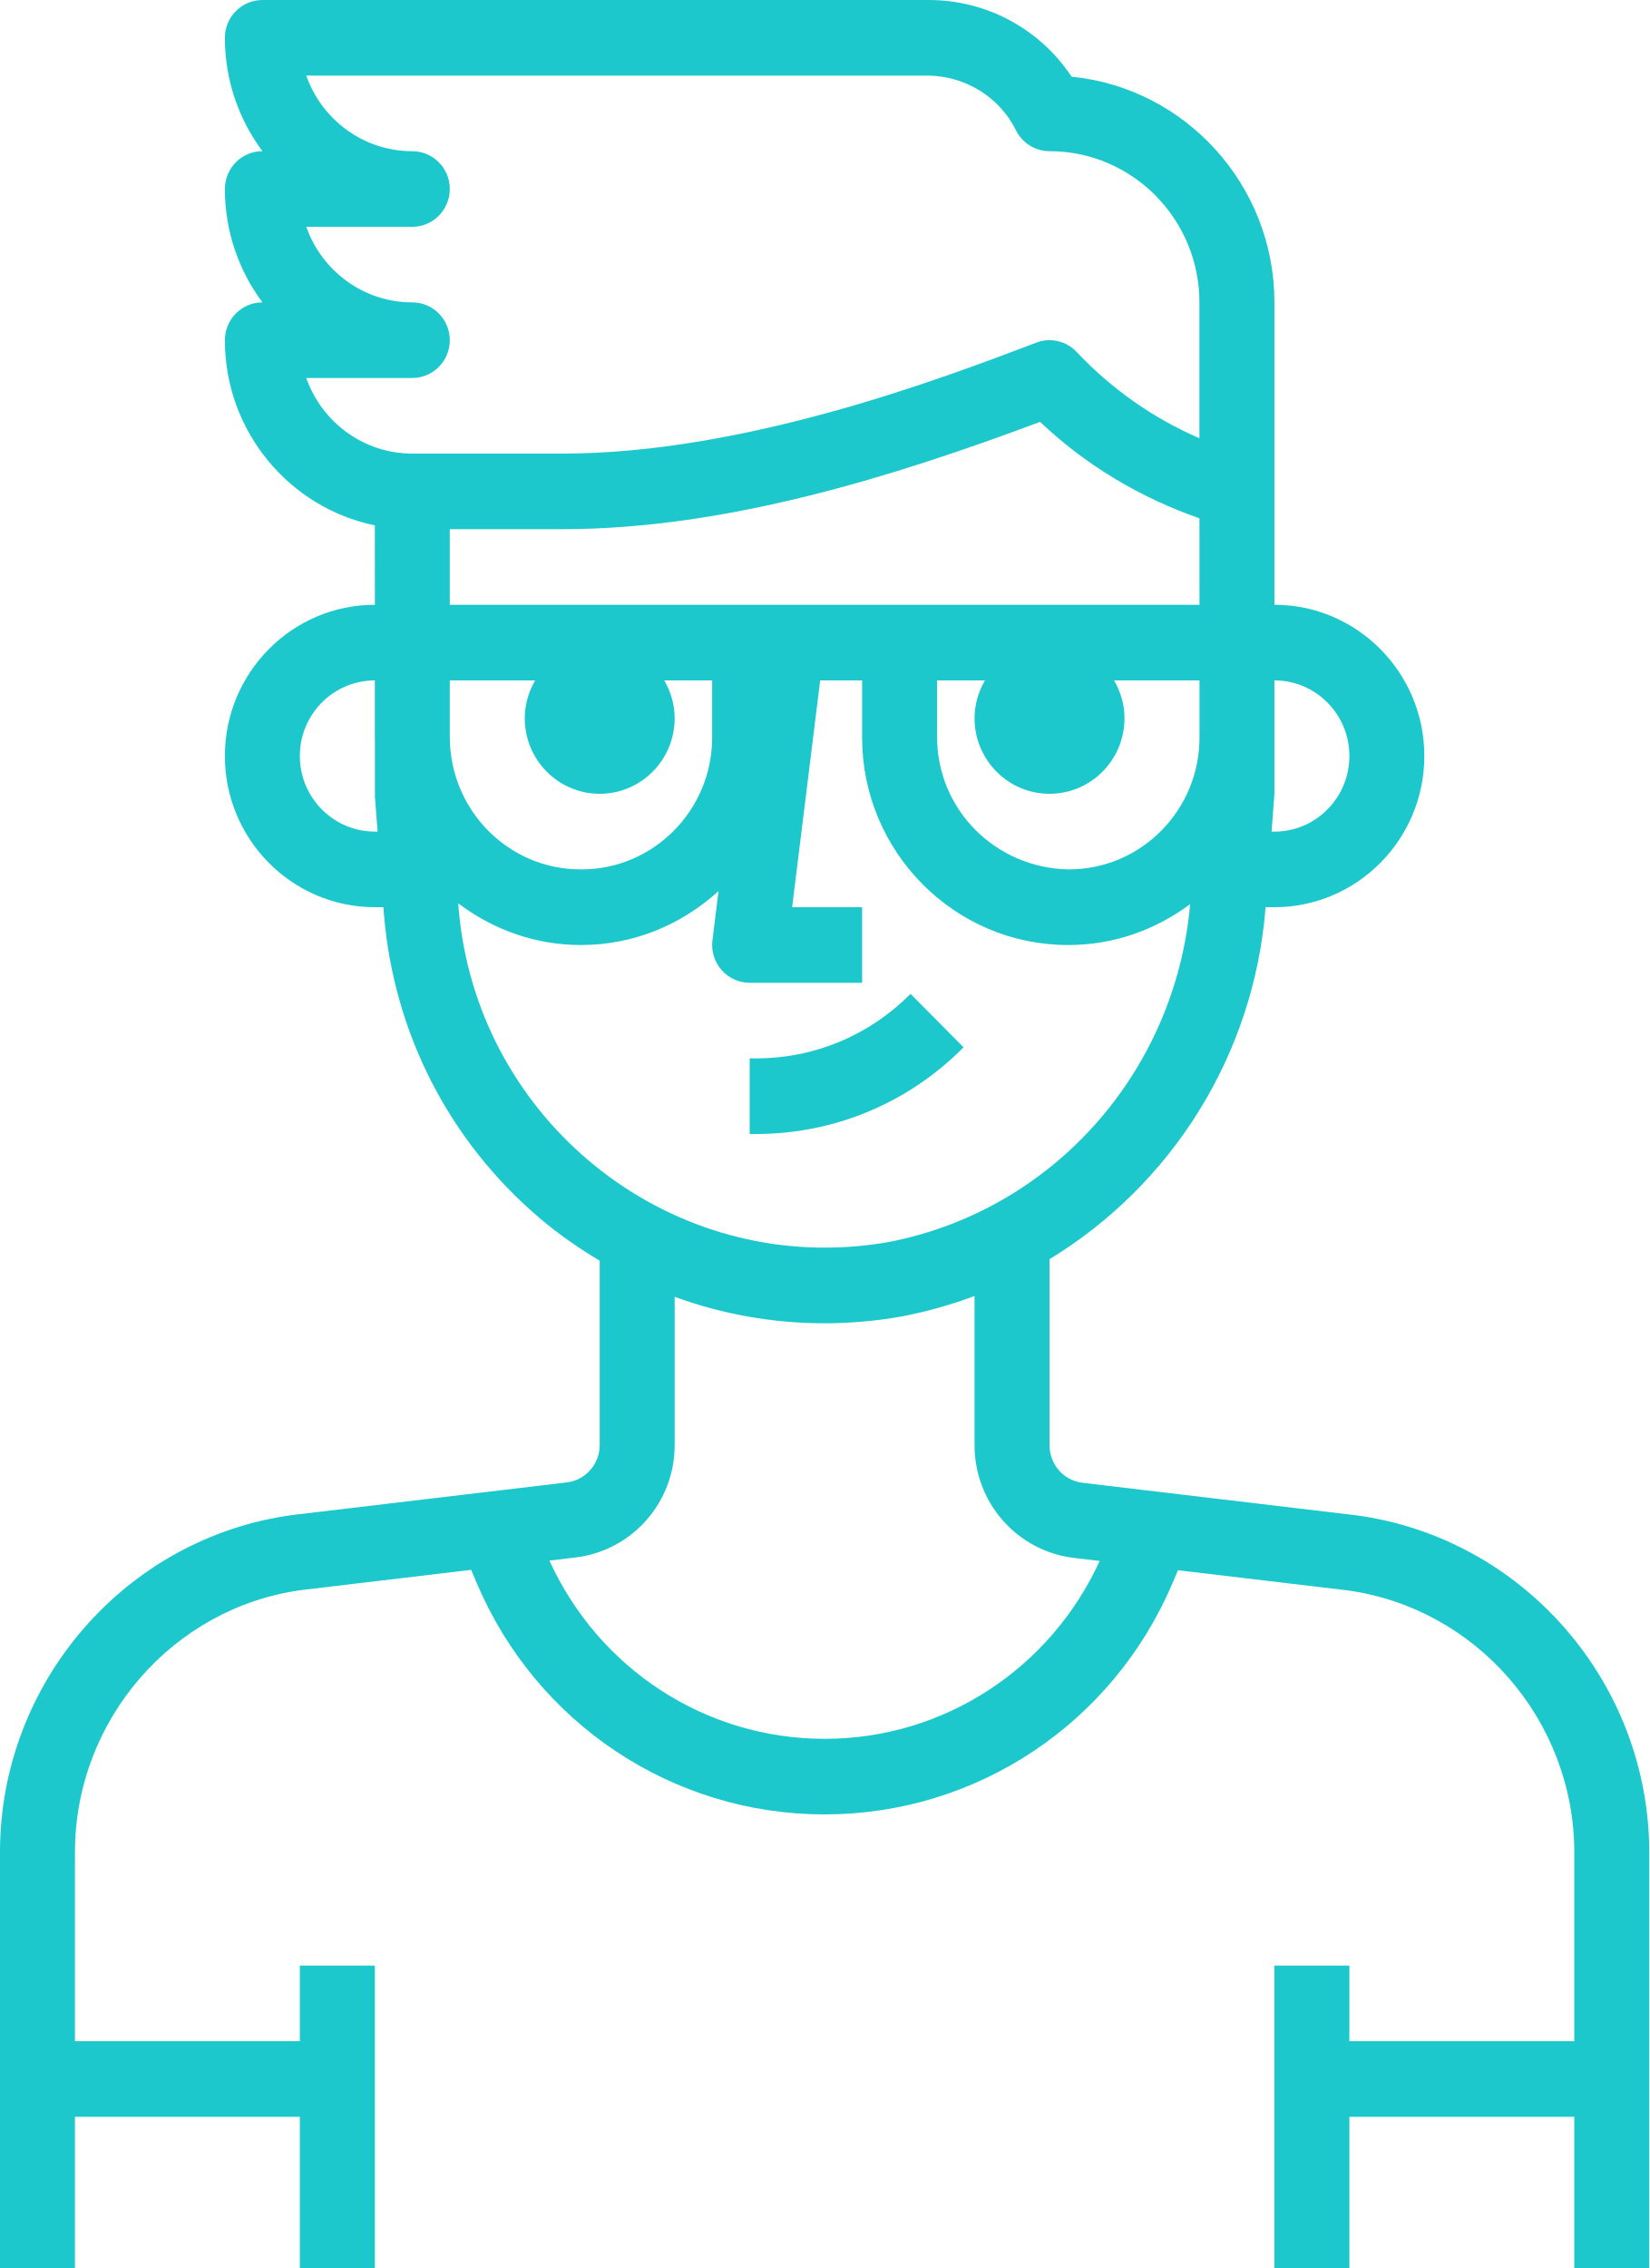
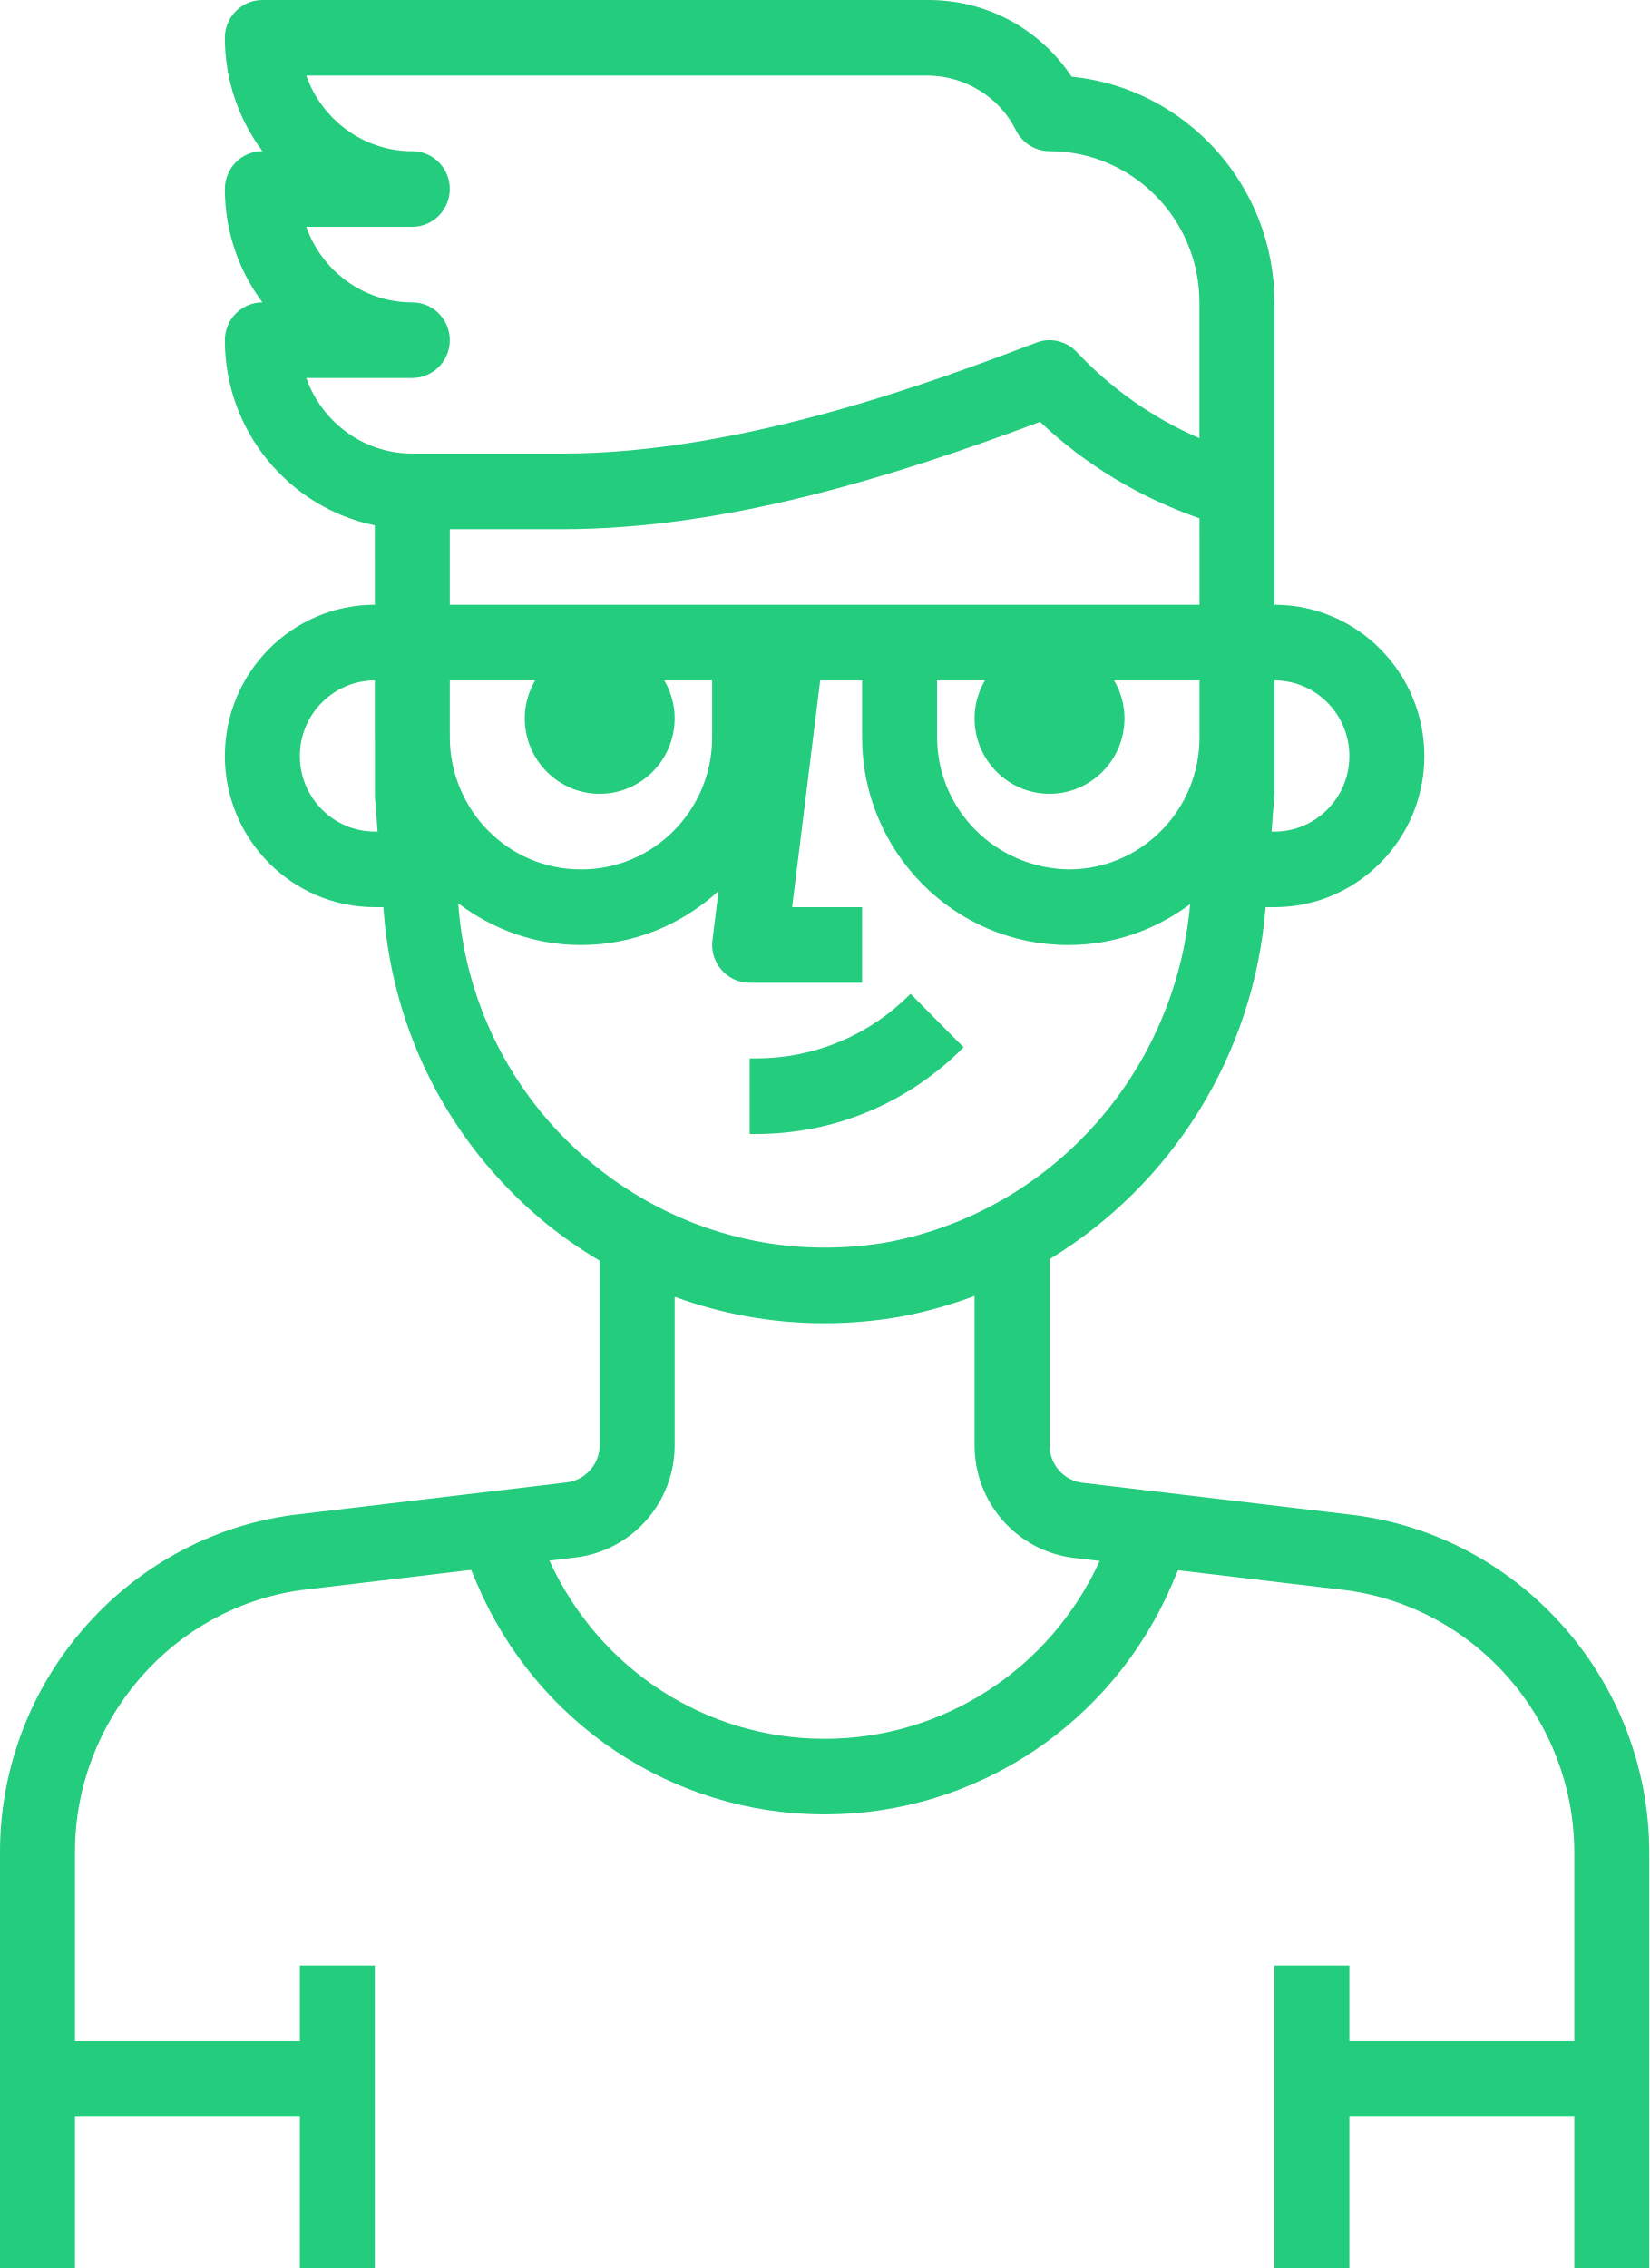
<svg xmlns="http://www.w3.org/2000/svg" preserveAspectRatio="xMidYMid" width="40" height="55" viewBox="0 0 40 55">
  <defs>
    <style>
      .cls-1 {
-         fill: #1dc8cc;
+         fill: #24cc7d;
        fill-rule: evenodd;
      }
    </style>
  </defs>
  <path d="M38.182,55.000 L38.182,51.333 L32.727,51.333 L32.727,55.000 L30.909,55.000 L30.909,47.667 L32.727,47.667 L32.727,49.500 L38.182,49.500 L38.182,44.917 C38.178,41.720 35.804,38.989 32.661,38.565 L28.571,38.079 L28.436,38.394 C26.988,41.800 23.678,44.000 20.004,44.000 C20.001,44.000 19.997,44.000 19.994,44.000 C16.320,44.000 13.012,41.800 11.564,38.394 L11.427,38.070 L7.324,38.558 C4.191,38.980 1.818,41.715 1.818,44.916 L1.818,49.500 L7.272,49.500 L7.272,47.667 L9.091,47.667 L9.091,55.000 L7.272,55.000 L7.272,51.333 L1.818,51.333 L1.818,55.000 L-0.000,55.000 L-0.000,44.916 C-0.000,40.801 3.051,37.285 7.098,36.739 L13.748,35.949 C14.204,35.893 14.549,35.500 14.545,35.032 L14.545,30.574 C14.041,30.272 13.552,29.934 13.094,29.545 C10.901,27.682 9.557,25.070 9.313,22.189 L9.298,22.000 L9.091,22.000 C7.085,22.000 5.454,20.355 5.454,18.333 C5.454,16.311 7.085,14.666 9.091,14.666 L9.092,14.666 L9.091,12.740 C7.019,12.315 5.454,10.463 5.454,8.250 C5.454,7.744 5.862,7.333 6.363,7.333 L6.365,7.333 C5.794,6.567 5.454,5.614 5.454,4.583 C5.454,4.077 5.862,3.666 6.363,3.666 L6.365,3.666 C5.794,2.900 5.454,1.948 5.454,0.917 C5.454,0.411 5.862,-0.000 6.363,-0.000 L22.509,-0.000 C22.513,-0.000 22.516,-0.000 22.520,-0.000 C23.933,-0.000 25.218,0.700 25.991,1.860 C28.747,2.132 30.909,4.483 30.909,7.333 L30.909,11.917 C30.909,11.917 30.909,11.917 30.909,11.917 L30.909,14.666 C32.914,14.666 34.545,16.311 34.545,18.333 C34.545,20.355 32.914,22.000 30.909,22.000 L30.695,22.000 C30.414,25.599 28.405,28.742 25.454,30.536 L25.454,35.035 C25.451,35.509 25.794,35.902 26.254,35.958 L32.888,36.746 C36.944,37.293 39.994,40.803 40.000,44.916 L40.000,55.000 L38.182,55.000 ZM30.909,20.167 C31.912,20.167 32.727,19.344 32.727,18.333 C32.727,17.322 31.912,16.500 30.909,16.500 L30.909,17.875 C30.909,17.875 30.909,17.876 30.909,17.876 L30.909,19.250 L30.840,20.167 L30.909,20.167 ZM10.909,17.875 C10.913,19.652 12.335,21.083 14.082,21.083 C14.084,21.083 14.087,21.083 14.091,21.083 L14.109,21.083 C15.856,21.080 17.276,19.641 17.272,17.877 L17.272,16.500 L16.111,16.500 C16.267,16.770 16.363,17.081 16.363,17.417 C16.363,18.429 15.549,19.250 14.545,19.250 C13.541,19.250 12.727,18.429 12.727,17.417 C12.727,17.081 12.823,16.770 12.979,16.500 L10.909,16.500 L10.909,17.875 ZM9.091,17.895 L9.091,16.500 C8.088,16.500 7.272,17.322 7.272,18.333 C7.272,19.344 8.088,20.166 9.091,20.166 L9.158,20.166 L9.093,19.320 L9.093,17.918 C9.093,17.910 9.091,17.903 9.091,17.895 ZM29.090,7.333 C29.090,5.311 27.459,3.666 25.453,3.666 C25.109,3.666 24.794,3.470 24.640,3.159 C24.235,2.339 23.393,1.844 22.512,1.833 L7.428,1.833 C7.803,2.900 8.814,3.667 10.000,3.667 C10.502,3.667 10.909,4.077 10.909,4.583 C10.909,5.089 10.502,5.500 10.000,5.500 L7.428,5.500 C7.803,6.567 8.814,7.333 10.000,7.333 C10.502,7.333 10.909,7.744 10.909,8.250 C10.909,8.756 10.502,9.166 10.000,9.166 L7.428,9.166 C7.803,10.234 8.814,11.000 10.000,11.000 L13.636,11.000 C18.056,11.000 22.836,9.182 25.134,8.309 C25.474,8.177 25.863,8.268 26.114,8.536 C26.958,9.433 27.972,10.144 29.090,10.627 L29.090,7.333 ZM29.091,12.570 C27.656,12.068 26.333,11.283 25.226,10.231 C21.695,11.551 17.614,12.833 13.636,12.833 L10.909,12.833 L10.909,14.666 L18.182,14.666 L21.818,14.666 L21.818,14.666 C21.818,14.666 21.818,14.666 21.818,14.666 L29.092,14.666 L29.091,12.570 ZM29.092,16.500 L27.020,16.500 C27.177,16.770 27.273,17.081 27.273,17.417 C27.273,18.429 26.459,19.250 25.454,19.250 C24.450,19.250 23.636,18.429 23.636,17.417 C23.636,17.081 23.732,16.770 23.888,16.500 L22.727,16.500 L22.727,17.875 C22.732,19.655 24.163,21.048 25.907,21.083 C25.908,21.083 25.908,21.083 25.909,21.083 L25.928,21.083 C26.773,21.081 27.570,20.747 28.167,20.142 C28.765,19.536 29.093,18.732 29.092,17.878 L29.092,16.500 ZM28.865,21.926 C28.016,22.558 27.004,22.914 25.929,22.917 L25.910,22.917 C25.907,22.917 25.904,22.917 25.900,22.917 C23.154,22.917 20.915,20.666 20.909,17.895 L20.909,16.500 L19.892,16.500 L19.212,22.000 L20.909,22.000 L20.909,23.833 L18.182,23.833 C17.921,23.833 17.673,23.720 17.500,23.523 C17.327,23.326 17.247,23.064 17.279,22.803 L17.427,21.609 C16.512,22.441 15.352,22.913 14.111,22.917 L14.092,22.917 C14.089,22.917 14.085,22.917 14.082,22.917 C12.994,22.917 11.970,22.552 11.114,21.907 L11.124,22.039 C11.543,26.972 15.887,30.649 20.771,30.222 C21.039,30.199 21.304,30.164 21.568,30.117 C25.544,29.341 28.507,25.989 28.865,21.926 ZM26.039,37.779 C24.657,37.610 23.626,36.427 23.636,35.028 L23.636,31.428 C23.079,31.637 22.499,31.802 21.900,31.919 C21.568,31.979 21.247,32.022 20.925,32.049 C20.613,32.077 20.302,32.090 19.991,32.090 C18.741,32.090 17.518,31.870 16.363,31.449 L16.363,35.026 C16.373,36.419 15.342,37.601 13.963,37.769 L13.325,37.845 C14.524,40.473 17.114,42.167 19.995,42.167 C19.998,42.167 20.001,42.167 20.003,42.167 C22.881,42.167 25.469,40.476 26.671,37.854 L26.039,37.779 ZM18.182,27.500 L18.182,25.667 L18.336,25.667 C19.752,25.666 21.083,25.110 22.084,24.101 L23.370,25.398 C22.025,26.753 20.237,27.499 18.336,27.500 L18.182,27.500 Z" class="cls-1" />
</svg>
